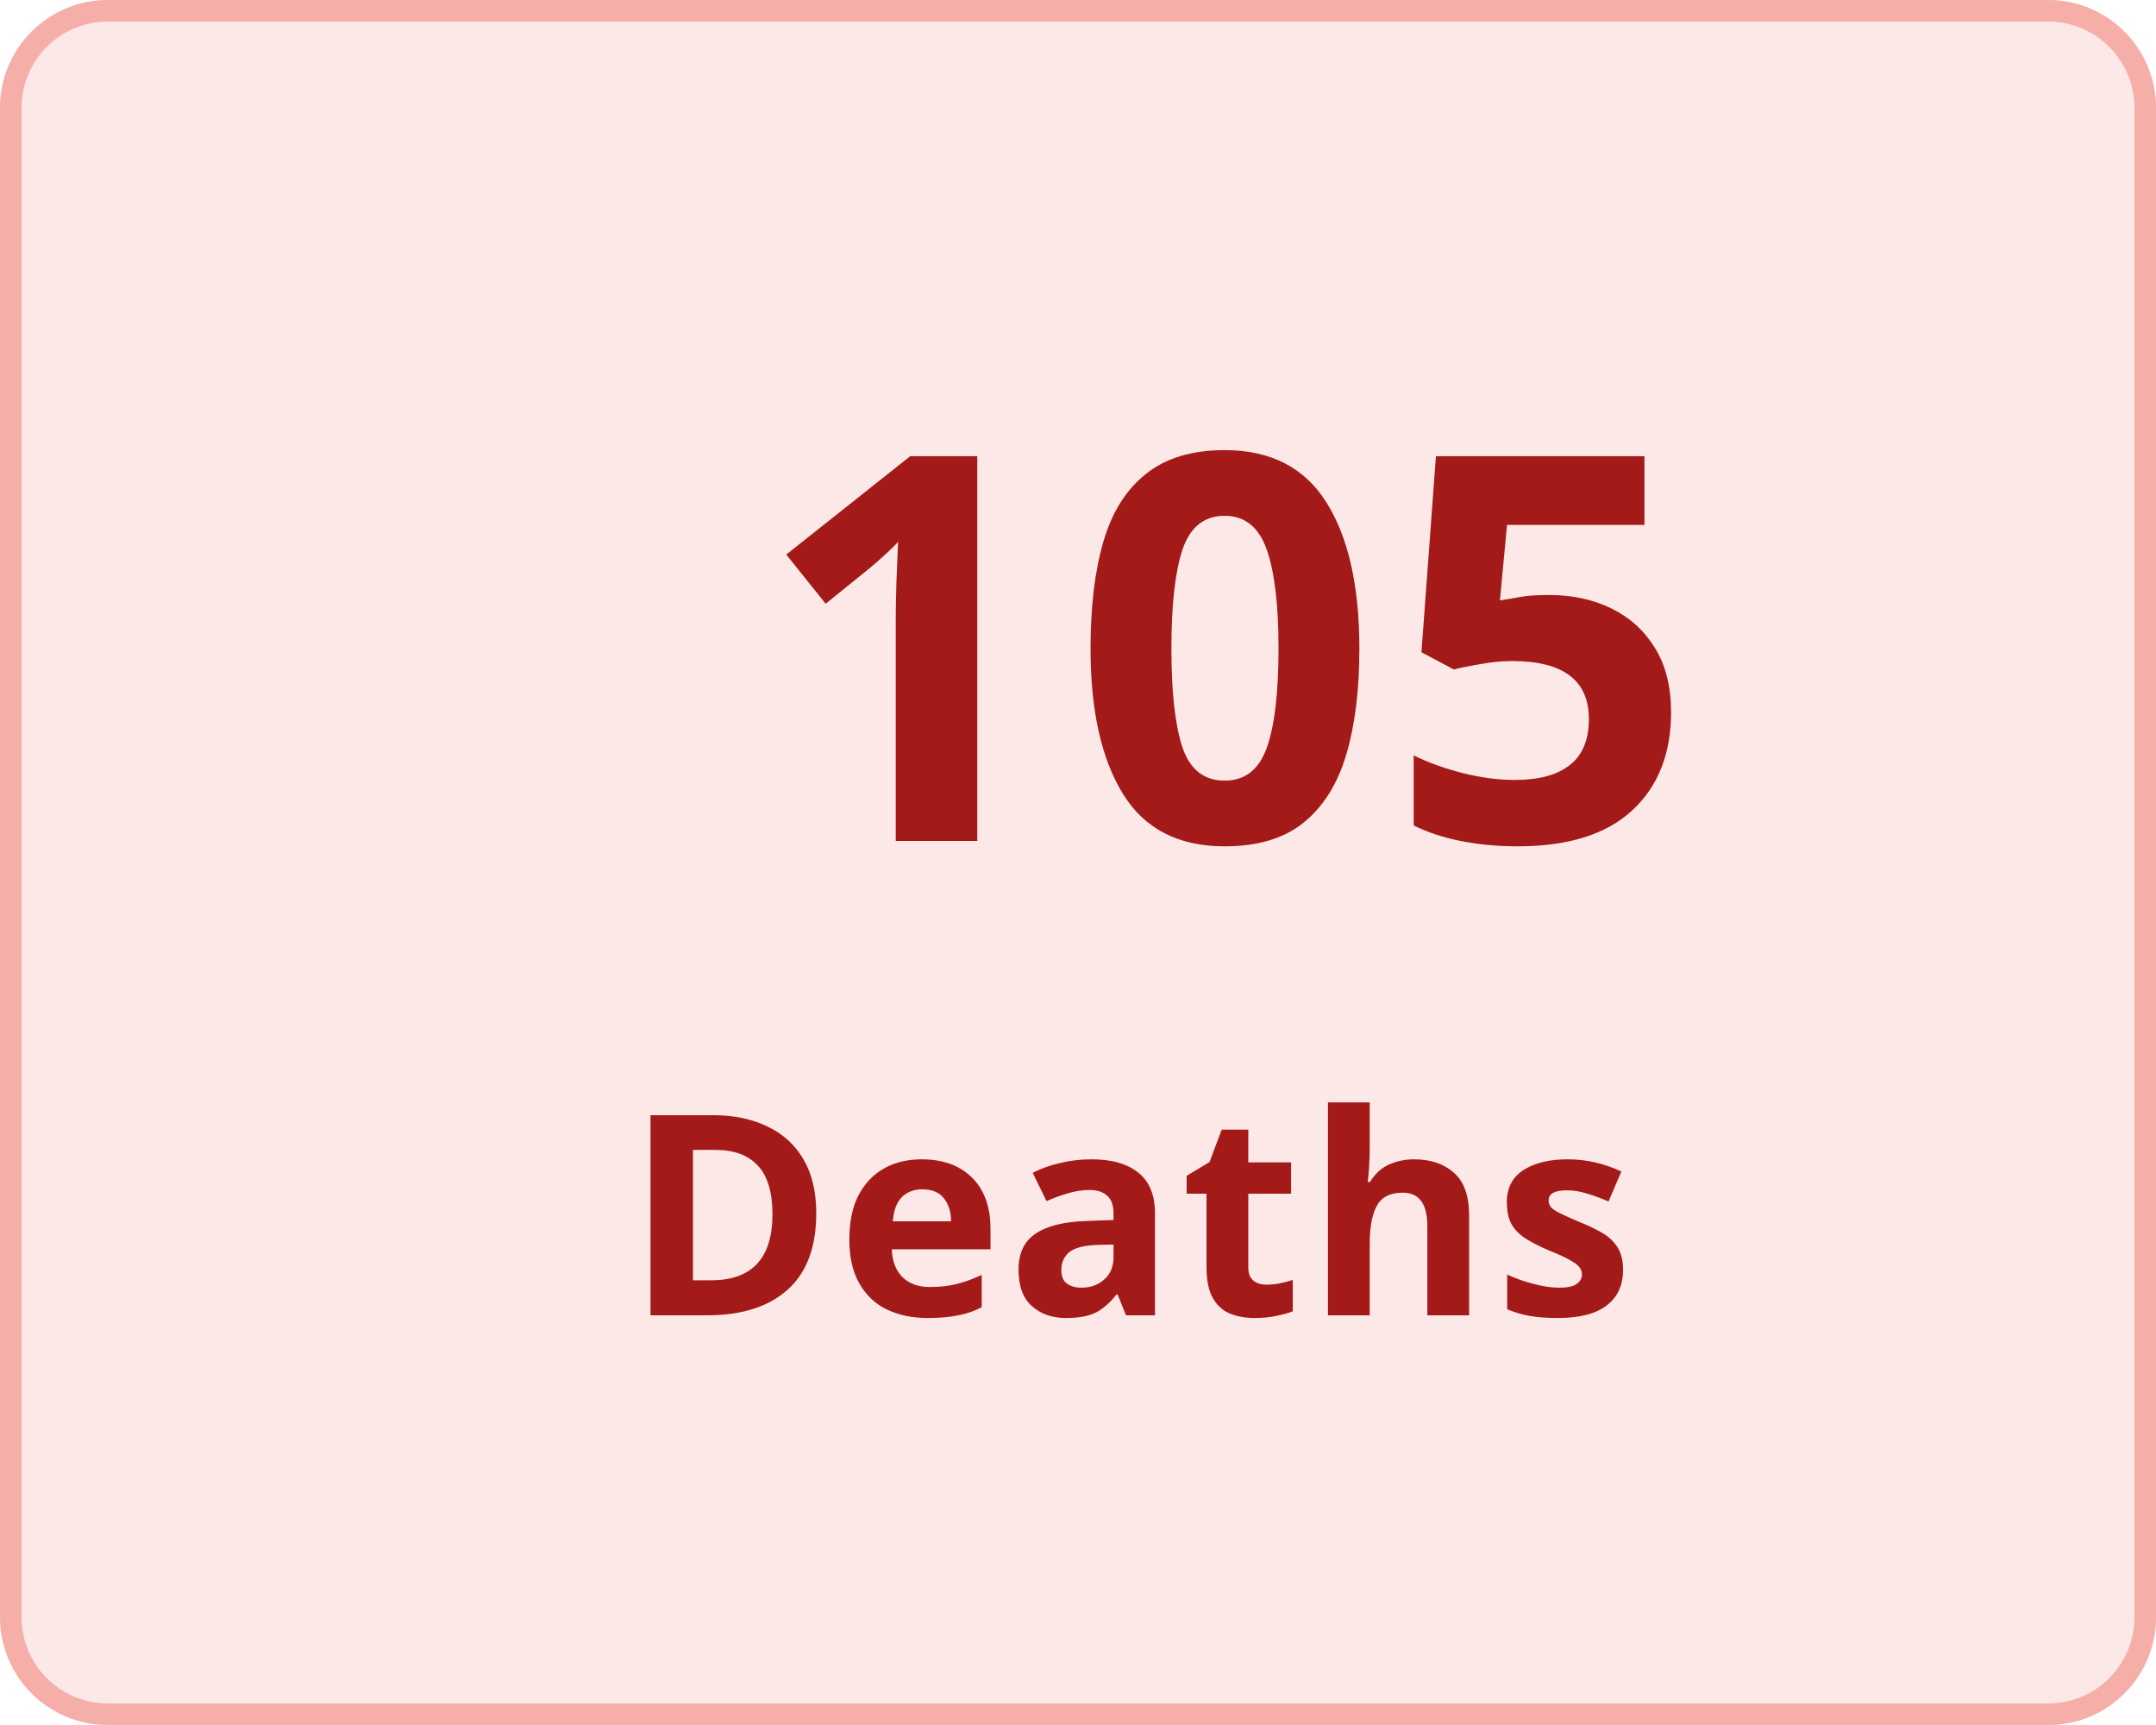
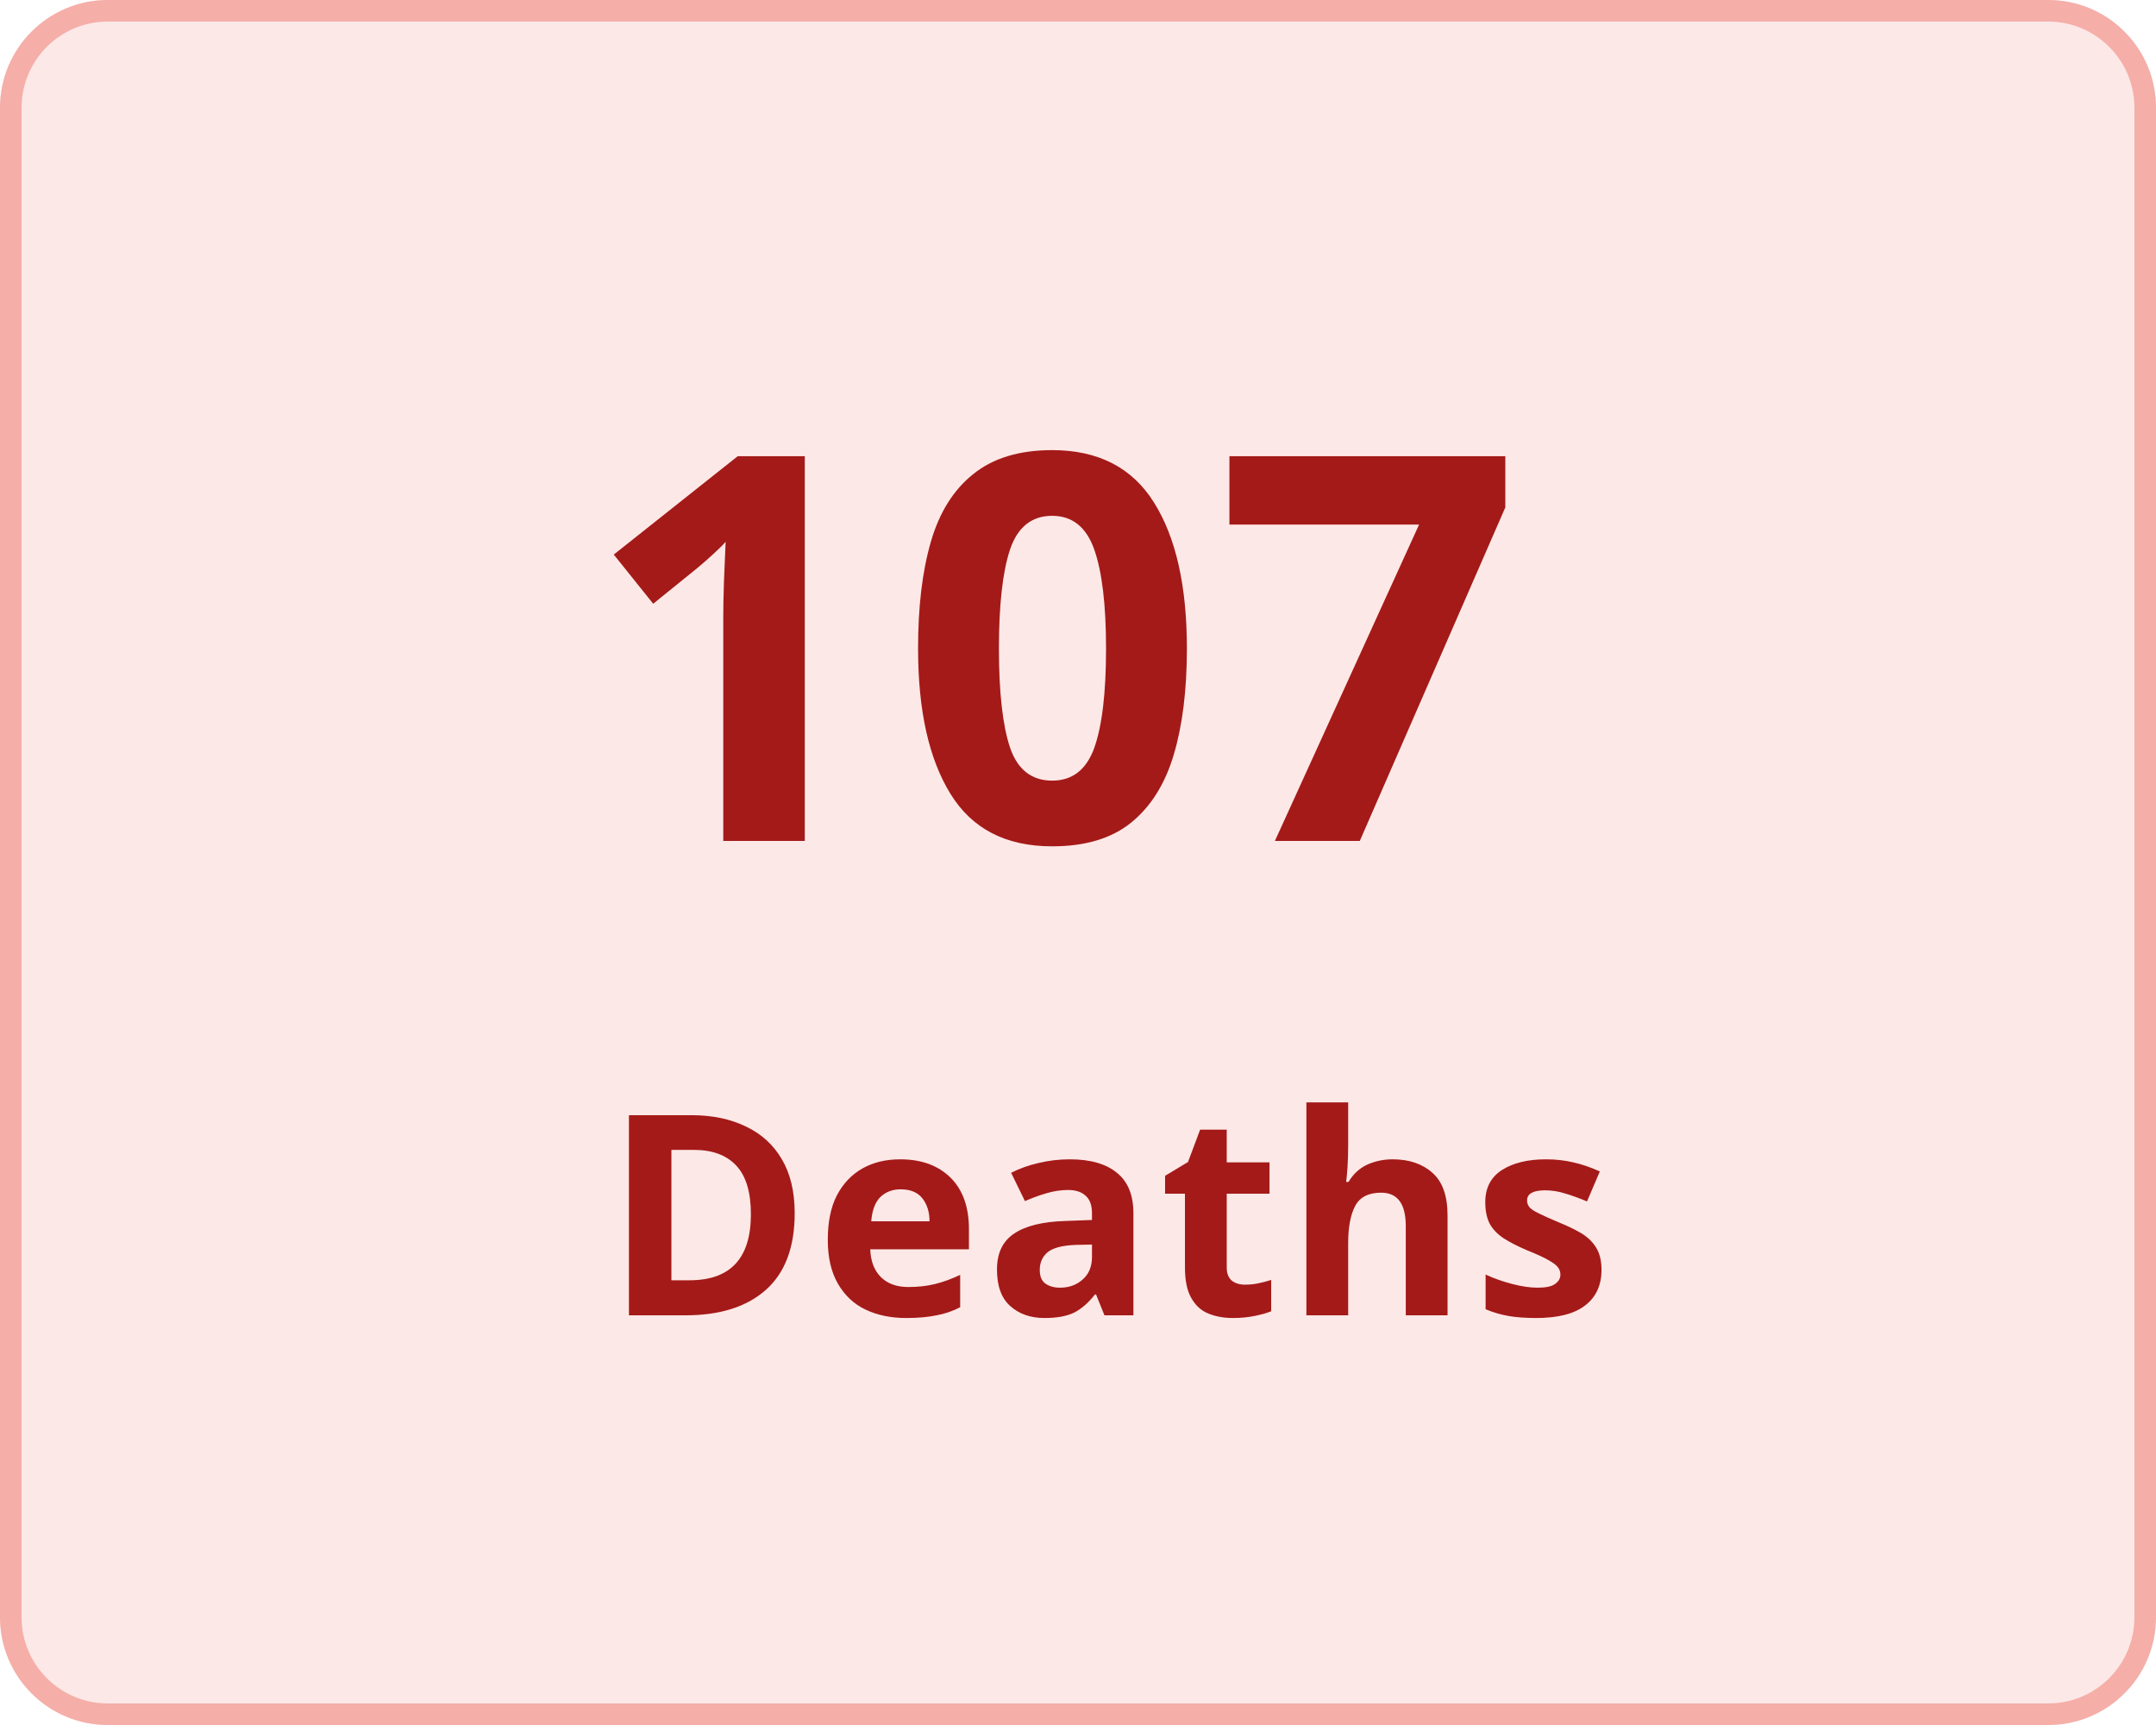
<svg xmlns="http://www.w3.org/2000/svg" width="100" height="80" viewBox="0 0 100 80">
  <g transform="translate(-149 -136)">
    <g transform="translate(149 136)" fill="#fce8e7" stroke="#f5aea8" stroke-width="1">
      <rect width="100" height="80" rx="5" stroke="none" />
      <rect x="0.5" y="0.5" width="99" height="79" rx="4.5" fill="none" />
    </g>
-     <g transform="translate(-6 5)">
-       <text transform="translate(190 170)" fill="#a41a18" font-size="25" font-family="Nunito-SemiBold, Nunito" font-weight="600" letter-spacing="0.015em">
-         <tspan x="0" y="0">105</tspan>
+     <g transform="translate(-7 5)">
+       <text transform="translate(183 170)" fill="#a41a18" font-size="25" font-family="Nunito-SemiBold, Nunito" font-weight="600" letter-spacing="0.015em">
+         <tspan x="0" y="0">107</tspan>
      </text>
      <text transform="translate(184 192)" fill="#a41a18" font-size="13" font-family="Nunito-SemiBold, Nunito" font-weight="600" letter-spacing="0.015em">
        <tspan x="0" y="0">Deaths</tspan>
      </text>
    </g>
  </g>
</svg>
